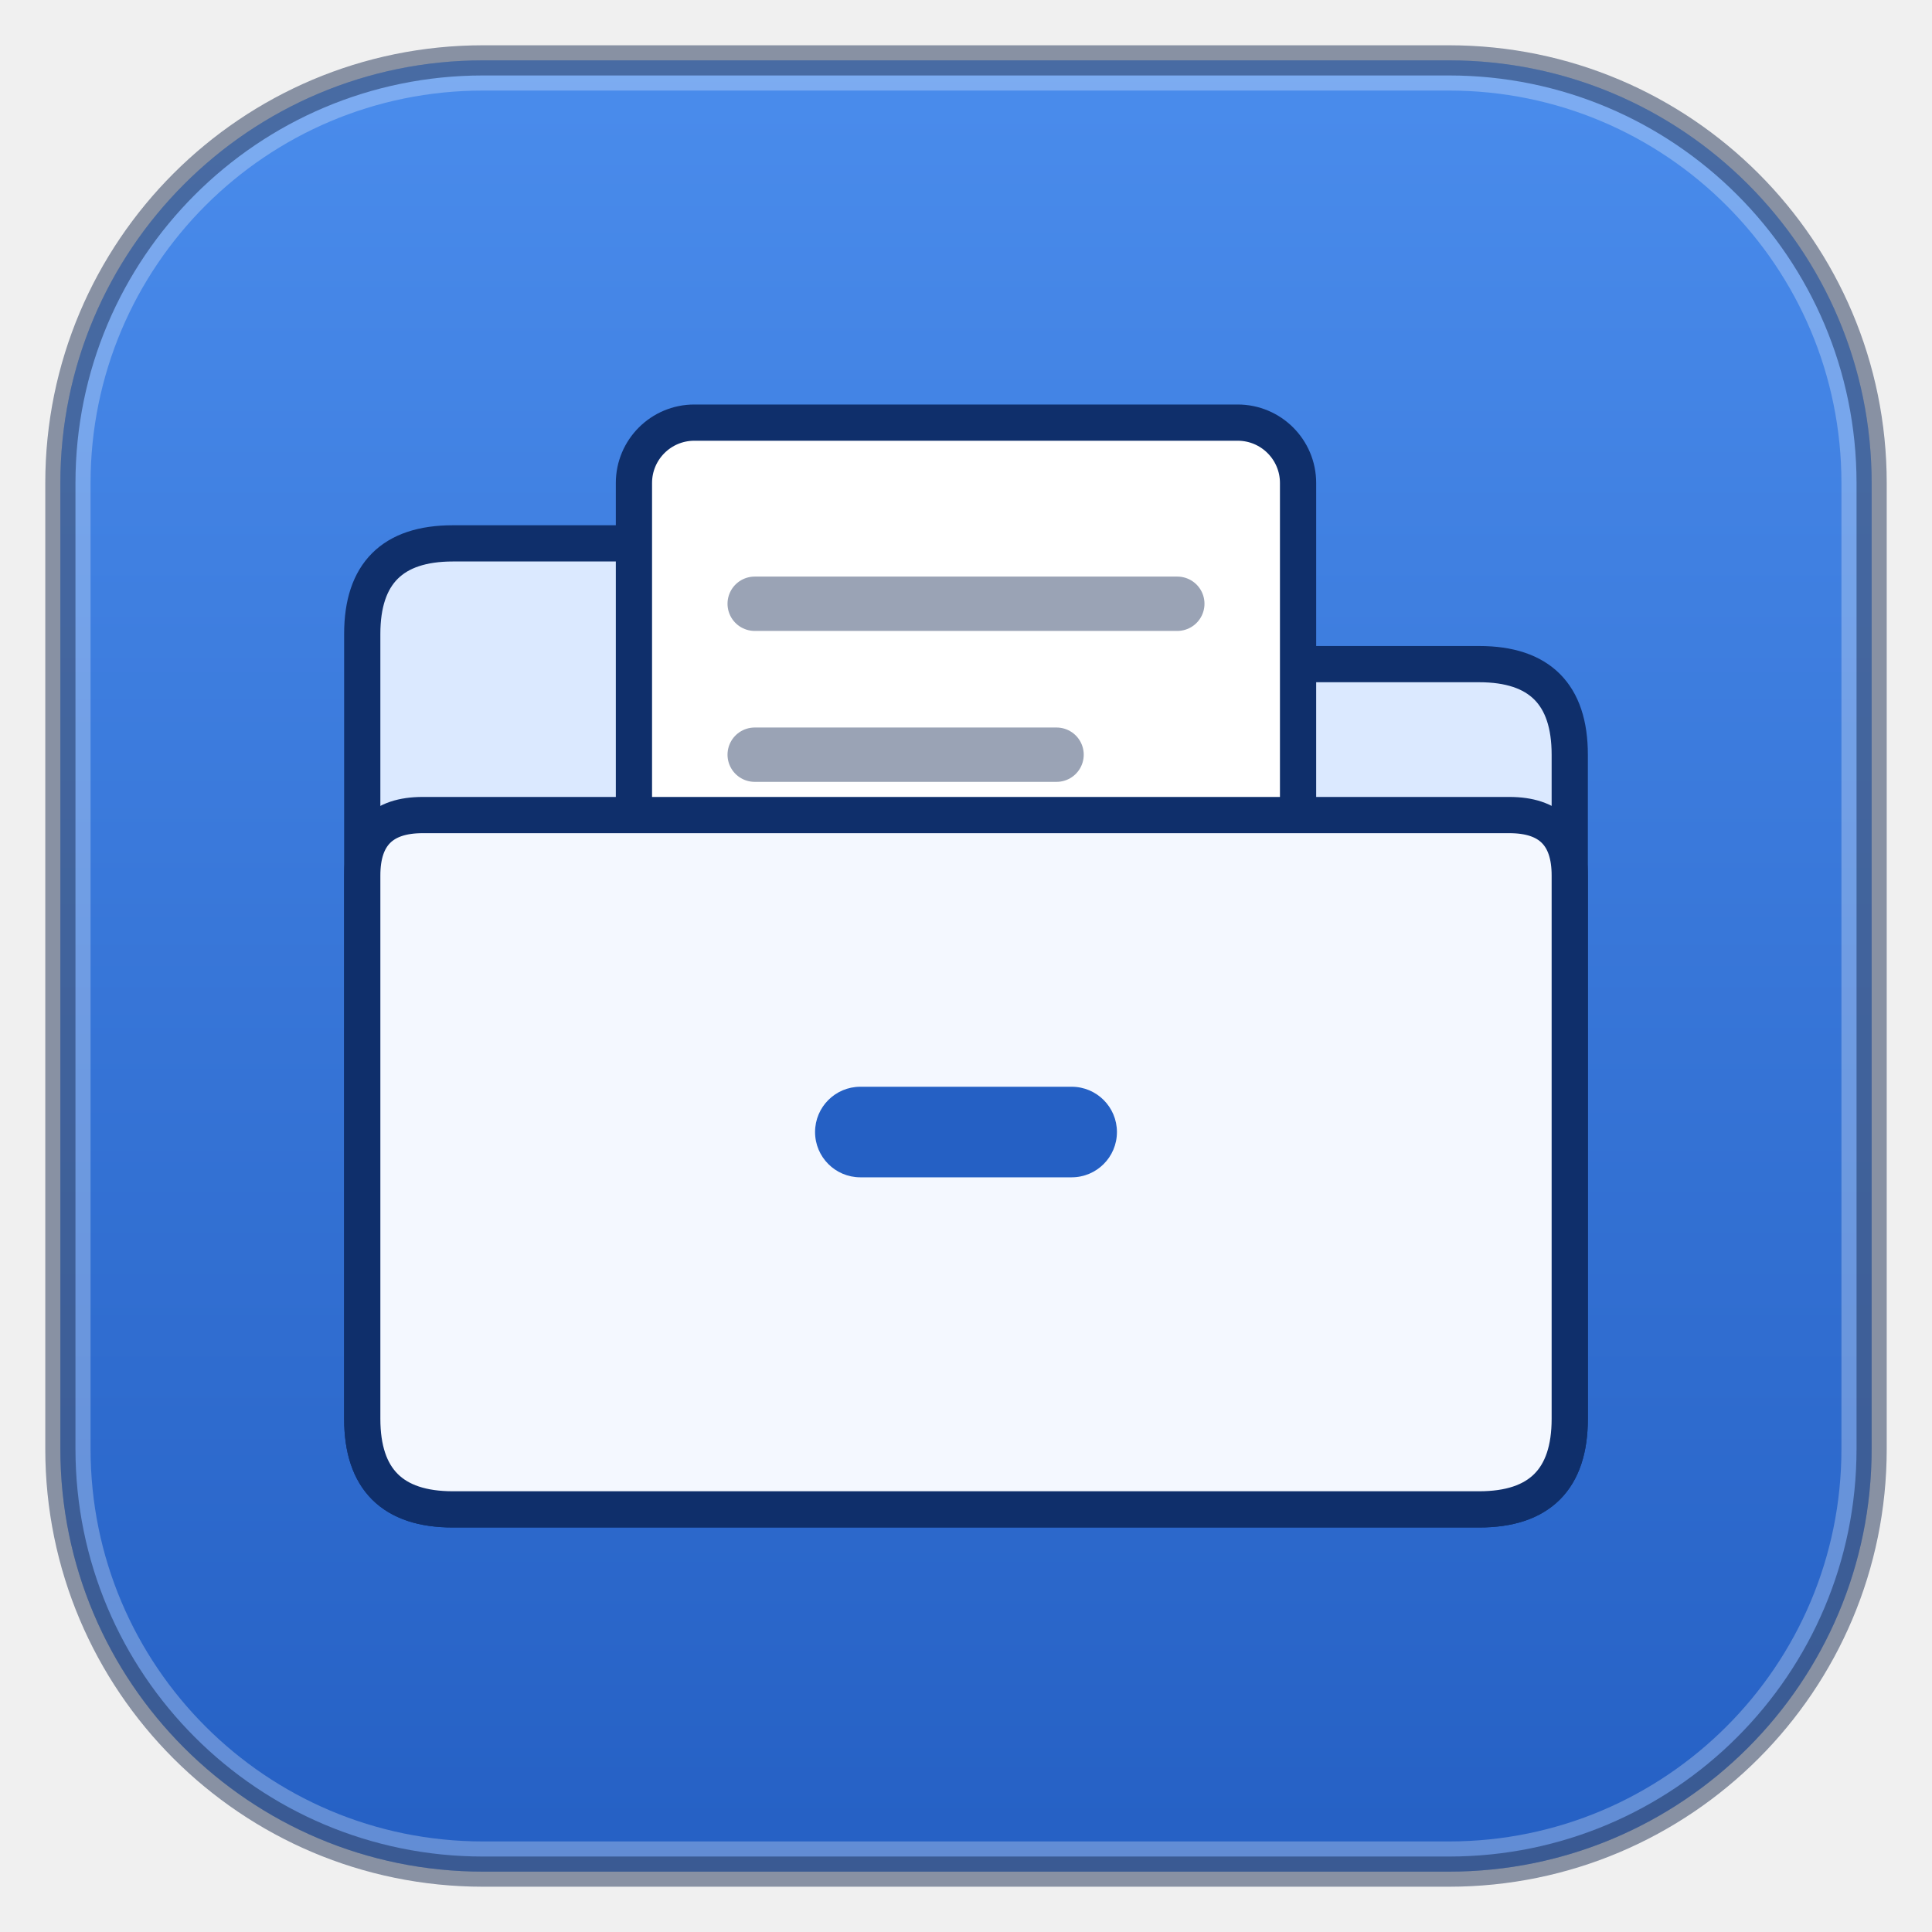
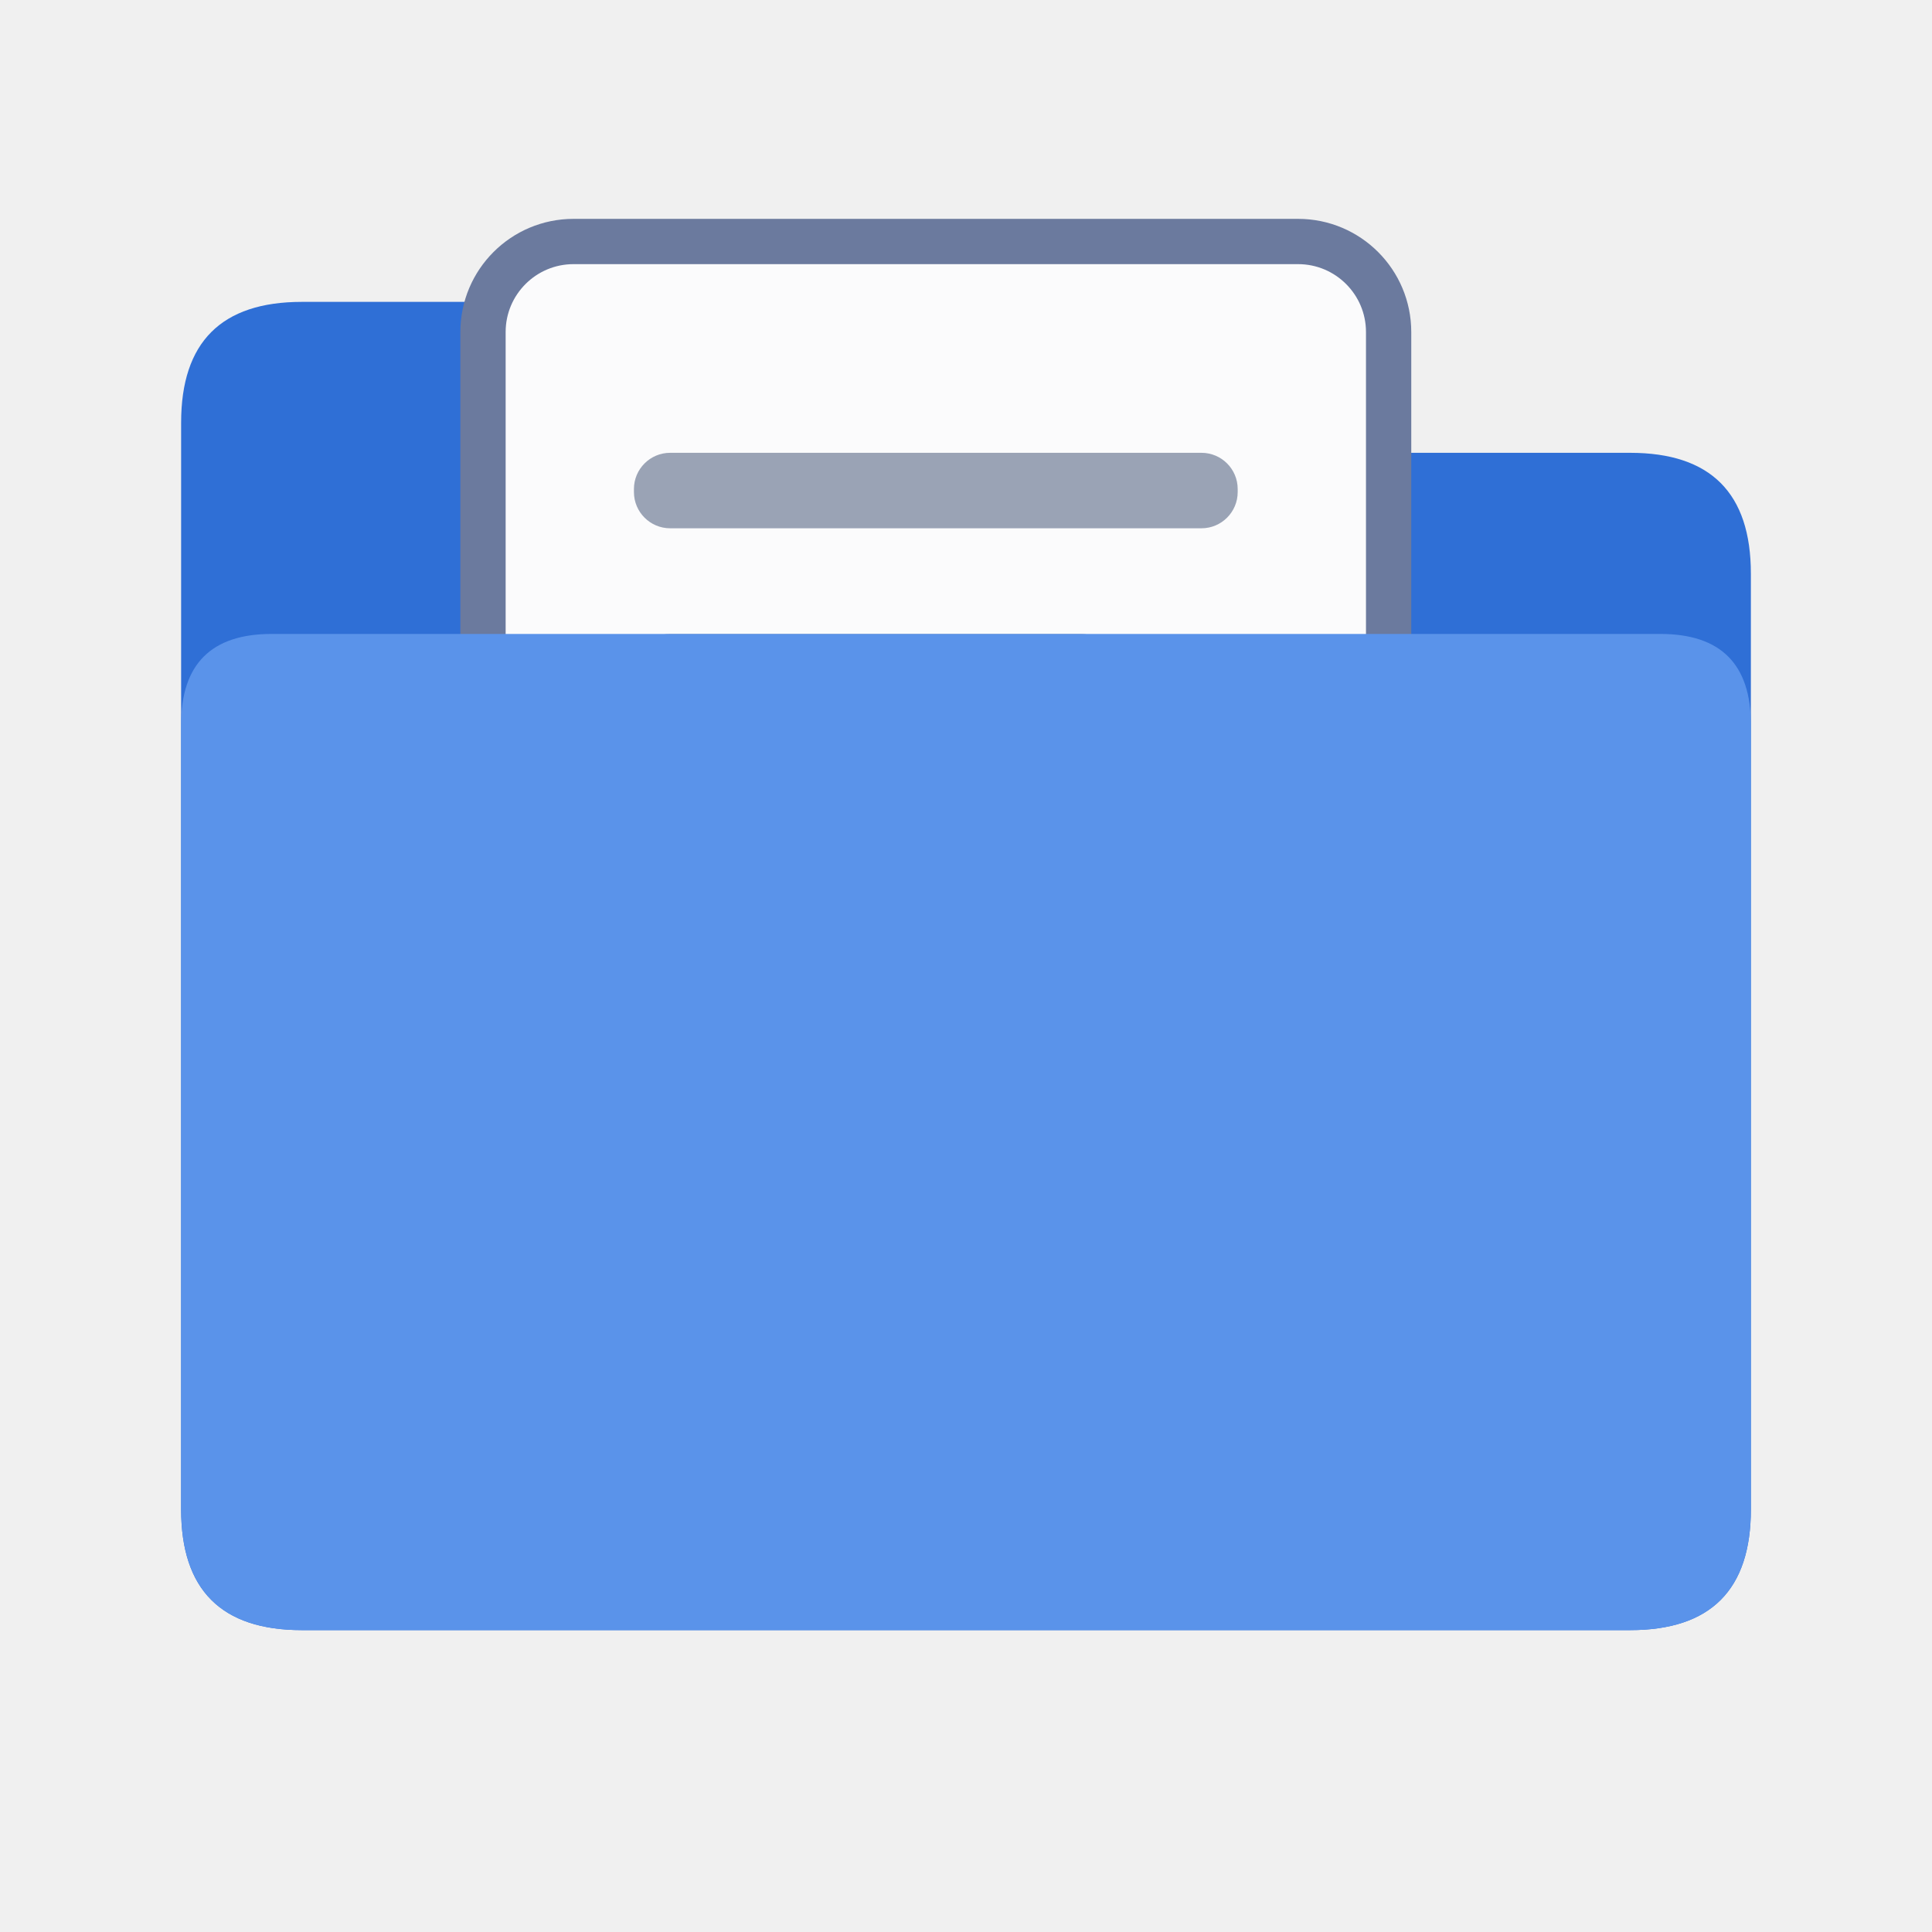
<svg xmlns="http://www.w3.org/2000/svg" width="64" height="64" viewBox="0 0 64 64">
-   <defs>
-     <linearGradient id="paper" x1="0" y1="0" x2="1" y2="1">
-       <stop offset="0" stop-color="#ffffff" />
-       <stop offset="1" stop-color="#e3e6ec" />
-     </linearGradient>
-     <linearGradient id="folderBack" x1="0" y1="0" x2="0" y2="1">
-       <stop offset="0" stop-color="#5b97ee" />
-       <stop offset="1" stop-color="#3b77d6" />
-     </linearGradient>
-     <linearGradient id="folderFront" x1="0" y1="0" x2="0" y2="1">
-       <stop offset="0" stop-color="#8fbaf6" />
-       <stop offset="1" stop-color="#5b97ee" />
-     </linearGradient>
-     <linearGradient id="metal" x1="0" y1="0" x2="1" y2="0">
-       <stop offset="0" stop-color="#c9ced8" />
-       <stop offset="0.45" stop-color="#f2f4f7" />
-       <stop offset="1" stop-color="#a9b0bd" />
-     </linearGradient>
-     <linearGradient id="tile" x1="0" y1="0" x2="0" y2="1">
-       <stop offset="0" stop-color="#4a8cec" />
-       <stop offset="1" stop-color="#2560c4" />
-     </linearGradient>
-   </defs>
-   <rect x="2" y="2" width="60" height="60" rx="14" fill="url(#tile)" />
-   <rect x="2.5" y="2.5" width="59" height="59" rx="13.5" fill="none" stroke="rgba(255,255,255,0.28)" />
-   <rect x="2" y="2" width="60" height="60" rx="14" fill="none" stroke="rgba(10,30,70,0.45)" />
-   <path d="M12 21 Q12 18 15 18 L25 18 L29 22 L49 22 Q52 22 52 25 L52 47 Q52 50 49 50 L15 50 Q12 50 12 47 Z" fill="#dbe9ff" stroke="#0f2f6b" stroke-width="1.2" />
-   <rect x="21" y="14" width="22" height="22" rx="2" fill="#ffffff" stroke="#0f2f6b" stroke-width="1.2" />
-   <g stroke="#9aa3b5" stroke-width="1.8" stroke-linecap="round">
-     <line x1="25" y1="20" x2="39" y2="20" />
-     <line x1="25" y1="25" x2="35" y2="25" />
+   <path d="M6 14 Q6 10 10 10 L24 10 L29 15 L54 15 Q58 15 58 19 L58 50 Q58 54 54 54 L10 54 Q6 54 6 50 Z" fill="#2f6fd6" />
+   <rect x="16" y="8" width="30" height="34" rx="3" fill="#fbfbfc" stroke="#6b7a9e" stroke-width="1.5" />
+   <g fill="#9aa3b5">
+     <rect x="21" y="15" width="20" height="2.5" rx="1.2" />
+     <rect x="21" y="21" width="16" height="2.5" rx="1.2" />
+     <rect x="21" y="27" width="18" height="2.5" rx="1.2" />
  </g>
-   <path d="M12 29 Q12 27 14 27 L50 27 Q52 27 52 29 L52 47 Q52 50 49 50 L15 50 Q12 50 12 47 Z" fill="#f4f8ff" stroke="#0f2f6b" stroke-width="1.2" />
-   <rect x="27" y="36" width="10" height="3" rx="1.5" fill="#2560c4" />
+   <path d="M6 24 Q6 21 9 21 L55 21 Q58 21 58 24 L58 50 Q58 54 54 54 L10 54 Q6 54 6 50 Z" fill="#5a93ea" />
</svg>
